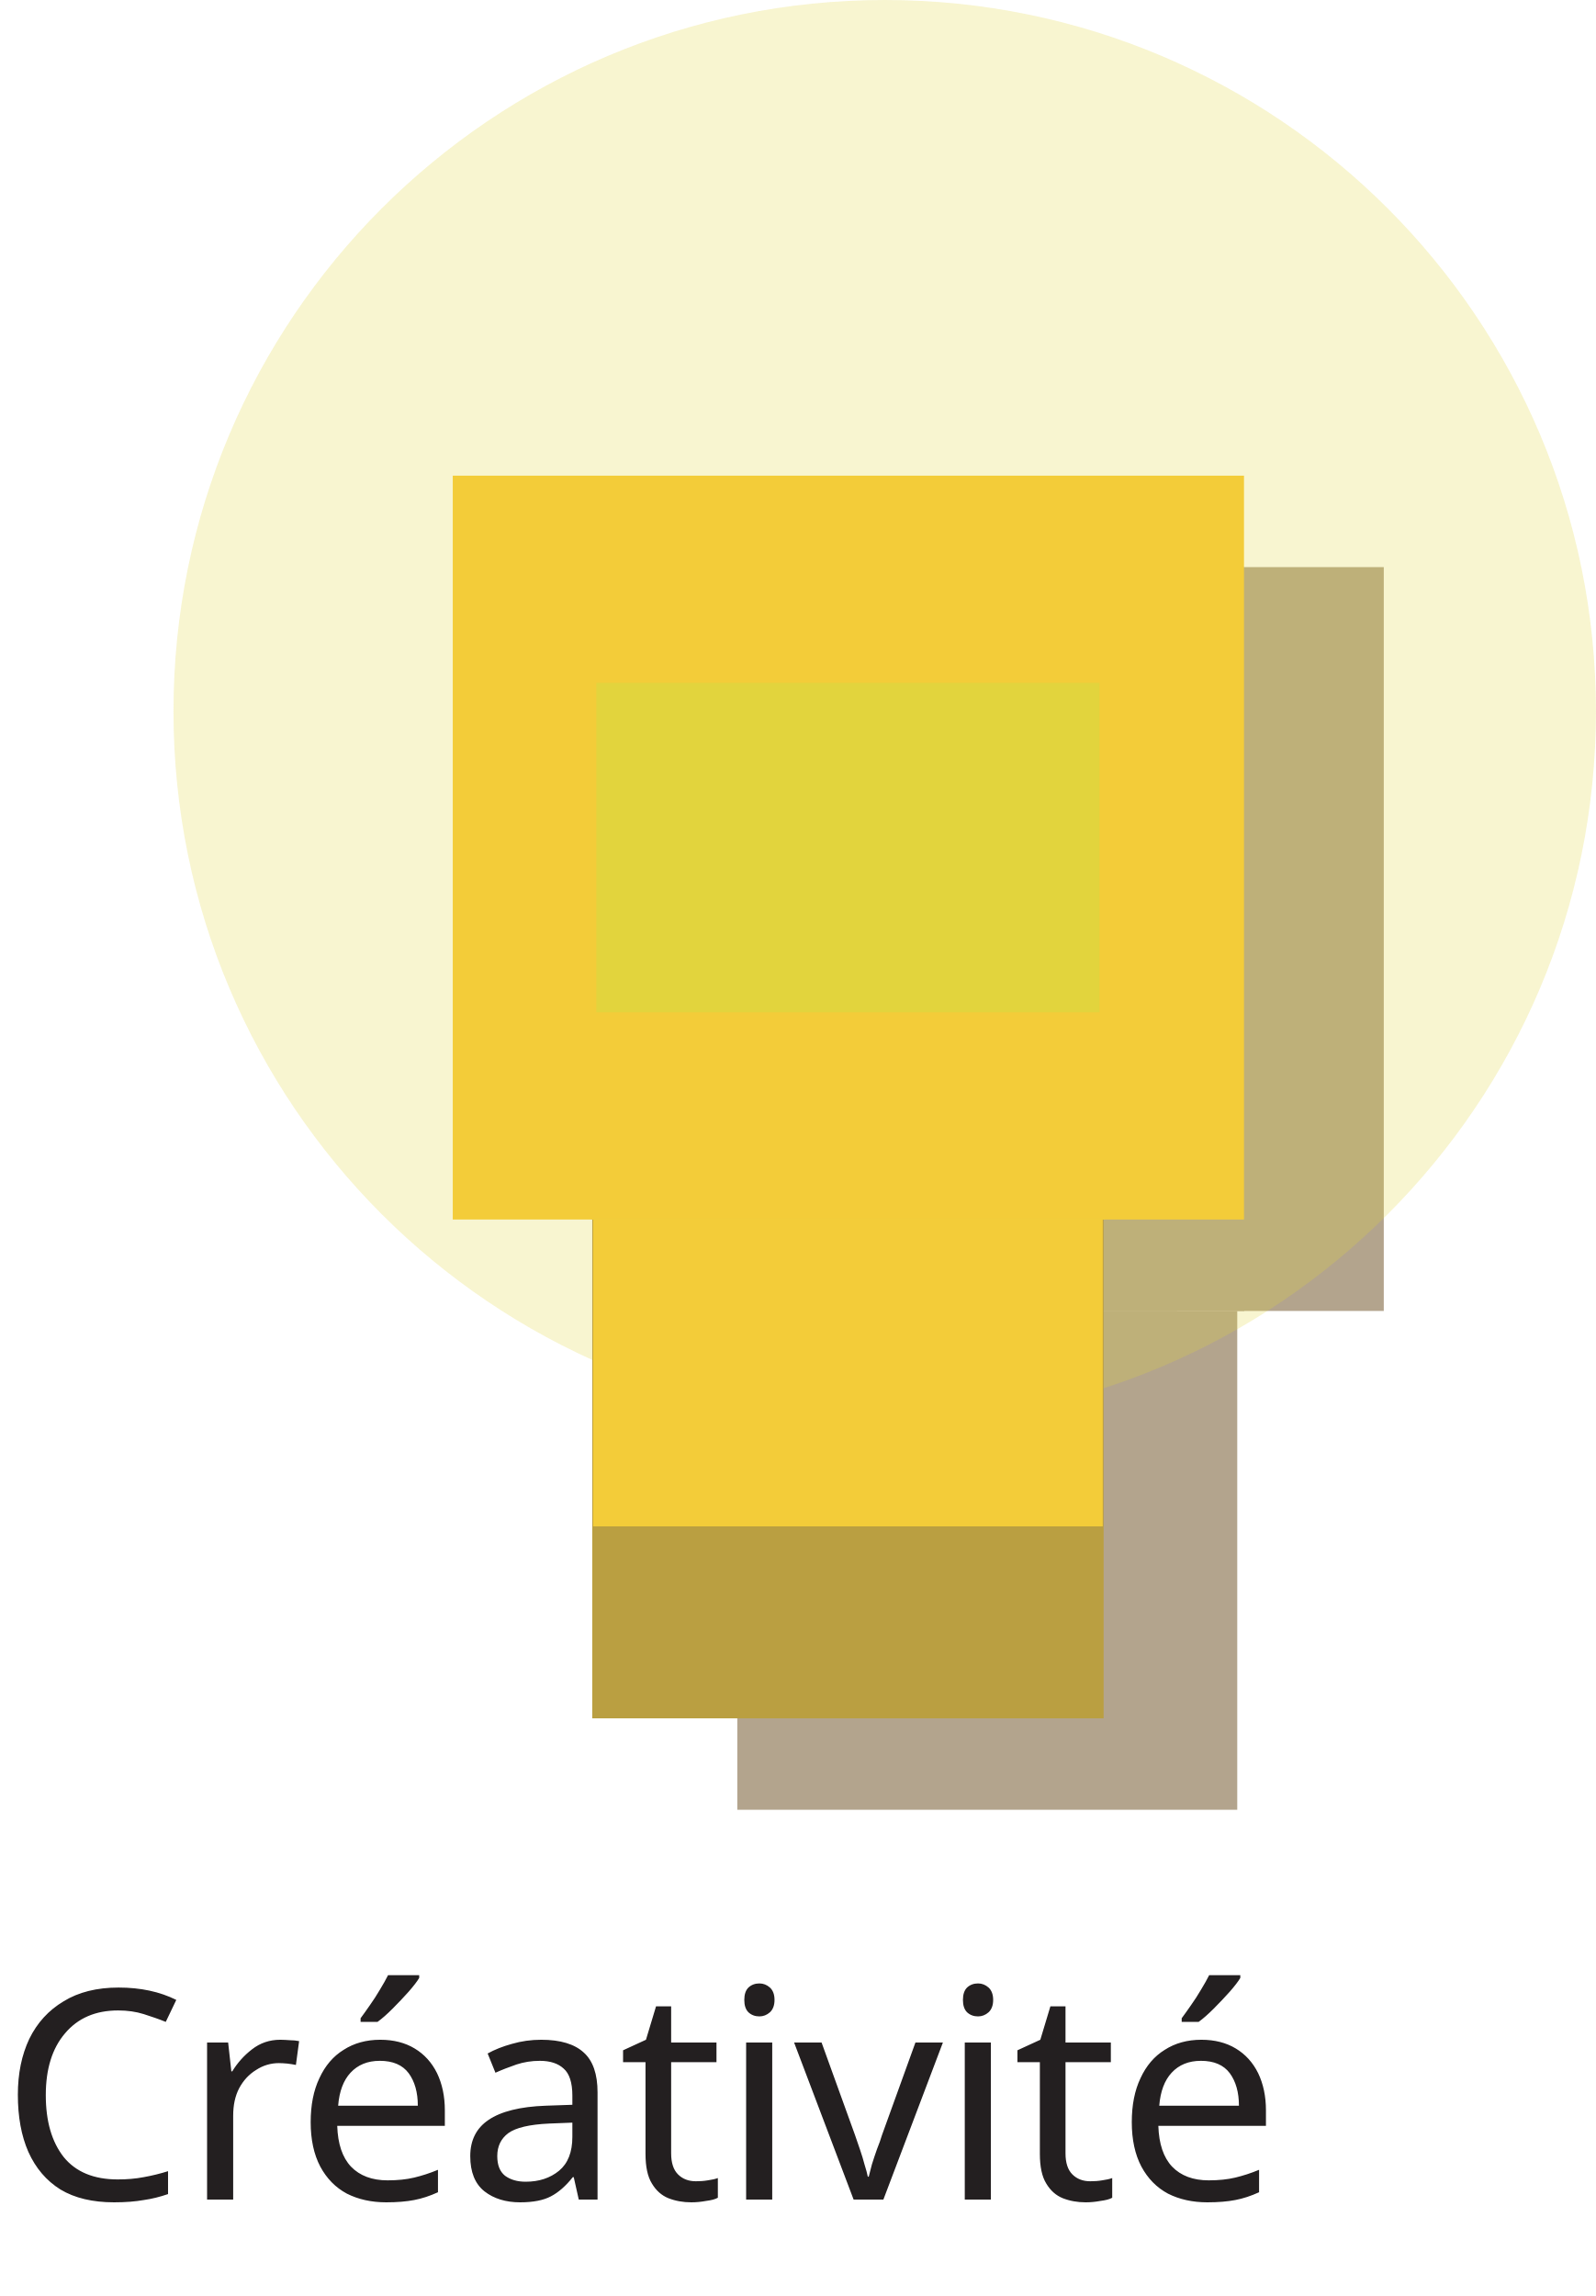
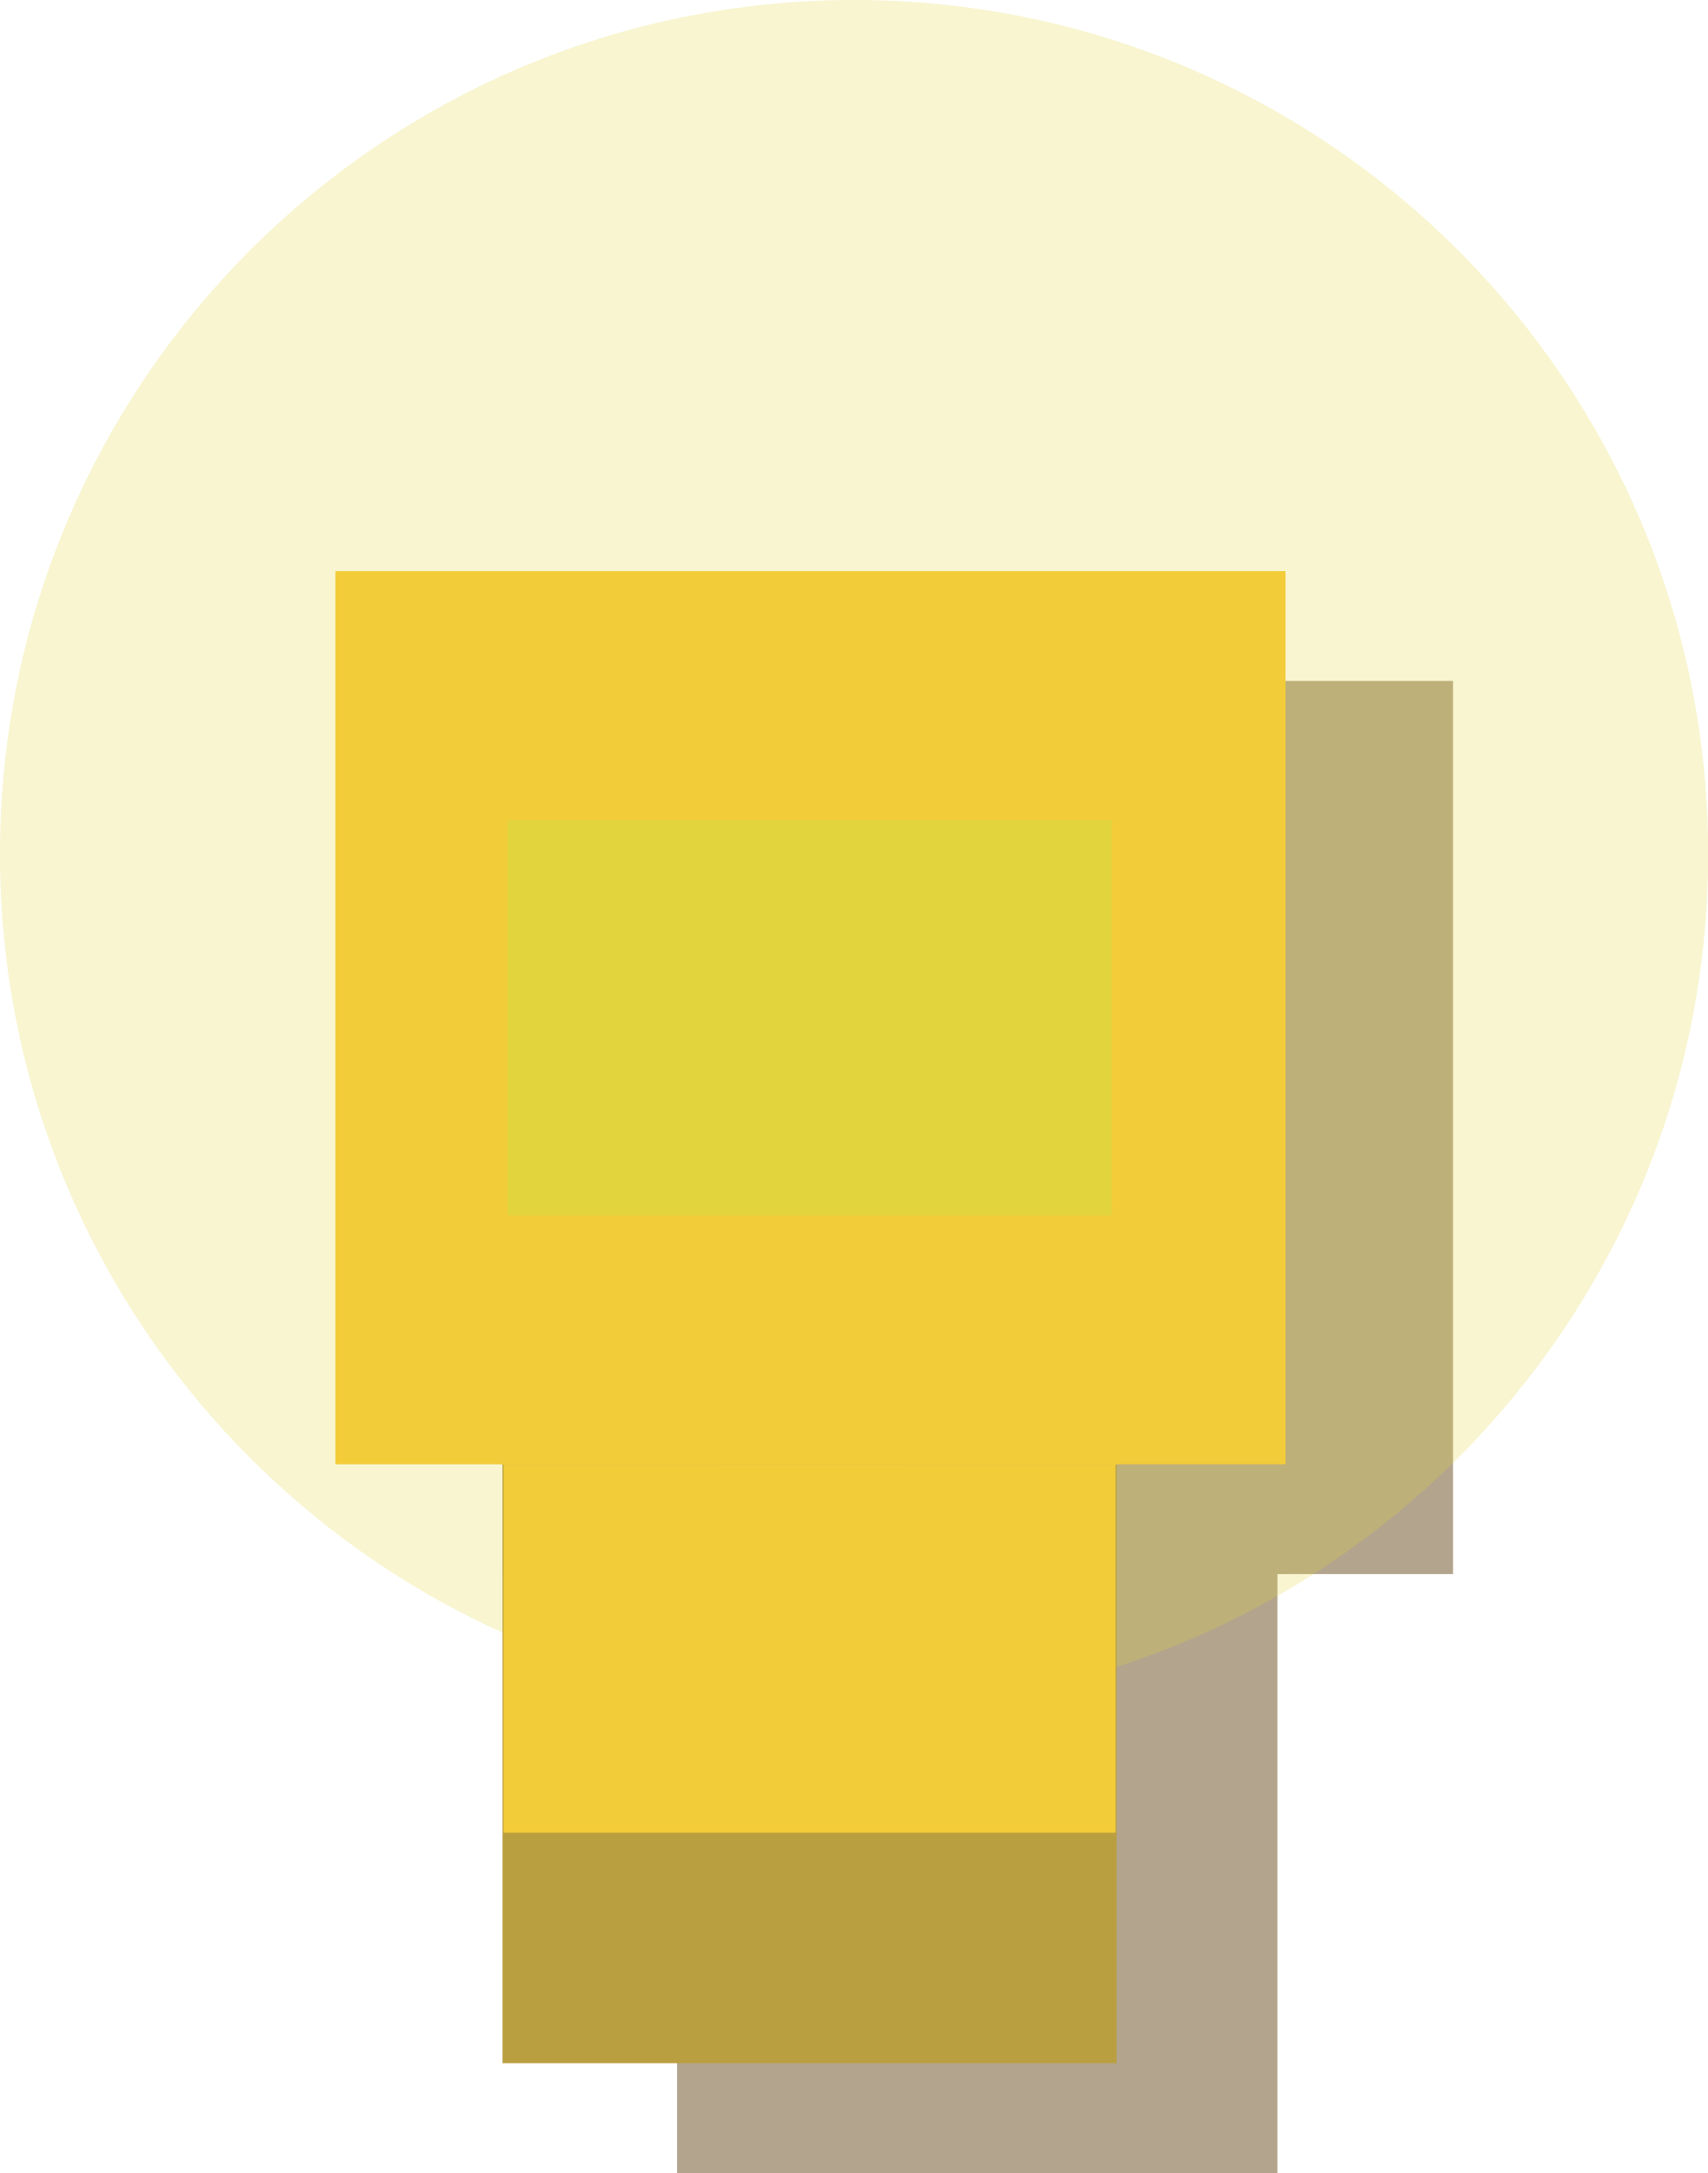
- <svg xmlns="http://www.w3.org/2000/svg" viewBox="0 0 54.46 78.34">
+ <svg xmlns="http://www.w3.org/2000/svg" viewBox="0 0 48.53 61.75">
  <defs>
-     <style>.cls-1{font-size:10px;fill:#231f20;font-family:RetroGaming;letter-spacing:-0.01em;}.cls-2{fill:#b3a48d;}.cls-3,.cls-6{fill:#e2d43d;}.cls-3{fill-opacity:0.4;opacity:0.6;}.cls-4{fill:#ba9f41;}.cls-5{fill:#a08533;}.cls-7{fill:#f3cc39;}</style>
+     <style>.cls-1{fill:#b3a48d;}.cls-2,.cls-5{fill:#e2d43d;}.cls-2{fill-opacity:0.4;opacity:0.6;}.cls-3{fill:#ba9f41;}.cls-4{fill:#a08533;}.cls-6{fill:#f3cc39;}</style>
  </defs>
  <g id="Calque_2" data-name="Calque 2">
    <g id="Calque_1-2" data-name="Calque 1">
-       <text class="cls-1" transform="translate(0 75.05)">Créativité</text>
-       <rect class="cls-2" x="25.16" y="44.73" width="17.06" height="17.02" />
-       <rect class="cls-2" x="31.14" y="44.73" width="5.11" height="2.51" />
-       <rect class="cls-2" x="24.93" y="25.44" width="17.53" height="19.29" />
-       <path class="cls-2" d="M42.28,26.42V37.66H25.11V26.42H42.28m4.94-7.07h-27V44.73h27V19.35Z" />
-       <rect class="cls-2" x="27.23" y="44.73" width="12.94" height="10.47" />
-       <circle class="cls-3" cx="30.19" cy="24.27" r="24.27" />
-       <path class="cls-2" d="M40.57,32.77v7.84h-6V32.77ZM23.4,40.61V32.77h6v7.84Z" />
-       <rect class="cls-4" x="20.21" y="41.61" width="17.45" height="17.02" />
-       <rect class="cls-5" x="26.38" y="41.61" width="5.11" height="6.24" />
-       <rect class="cls-6" x="20.17" y="22.32" width="17.53" height="19.29" />
-       <path class="cls-7" d="M37.52,23.3V34.54H20.35V23.3H37.52m4.93-7.07h-27V41.61h27V16.23Z" />
-       <rect class="cls-7" x="20.24" y="41.61" width="17.39" height="10.47" />
+       <rect class="cls-1" x="19.24" y="44.73" width="17.06" height="17.02" />
+       <rect class="cls-1" x="25.22" y="44.73" width="5.11" height="2.51" />
+       <rect class="cls-1" x="19" y="25.44" width="17.53" height="19.29" />
+       <path class="cls-1" d="M36.35,26.42V37.66H19.18V26.42H36.35m4.94-7.07h-27V44.73h27V19.35Z" />
+       <rect class="cls-1" x="21.3" y="44.73" width="12.94" height="10.47" />
+       <circle class="cls-2" cx="24.27" cy="24.27" r="24.27" />
+       <path class="cls-1" d="M34.64,32.77v7.84h-6V32.77ZM17.47,40.61V32.77h6v7.84Z" />
+       <rect class="cls-3" x="14.28" y="41.61" width="17.45" height="17.02" />
+       <rect class="cls-4" x="20.45" y="41.61" width="5.11" height="6.24" />
+       <rect class="cls-5" x="14.24" y="22.32" width="17.53" height="19.29" />
+       <path class="cls-6" d="M31.59,23.3V34.54H14.42V23.3H31.59m4.94-7.07h-27V41.61h27V16.23Z" />
+       <rect class="cls-6" x="14.31" y="41.61" width="17.39" height="10.47" />
    </g>
  </g>
</svg>
